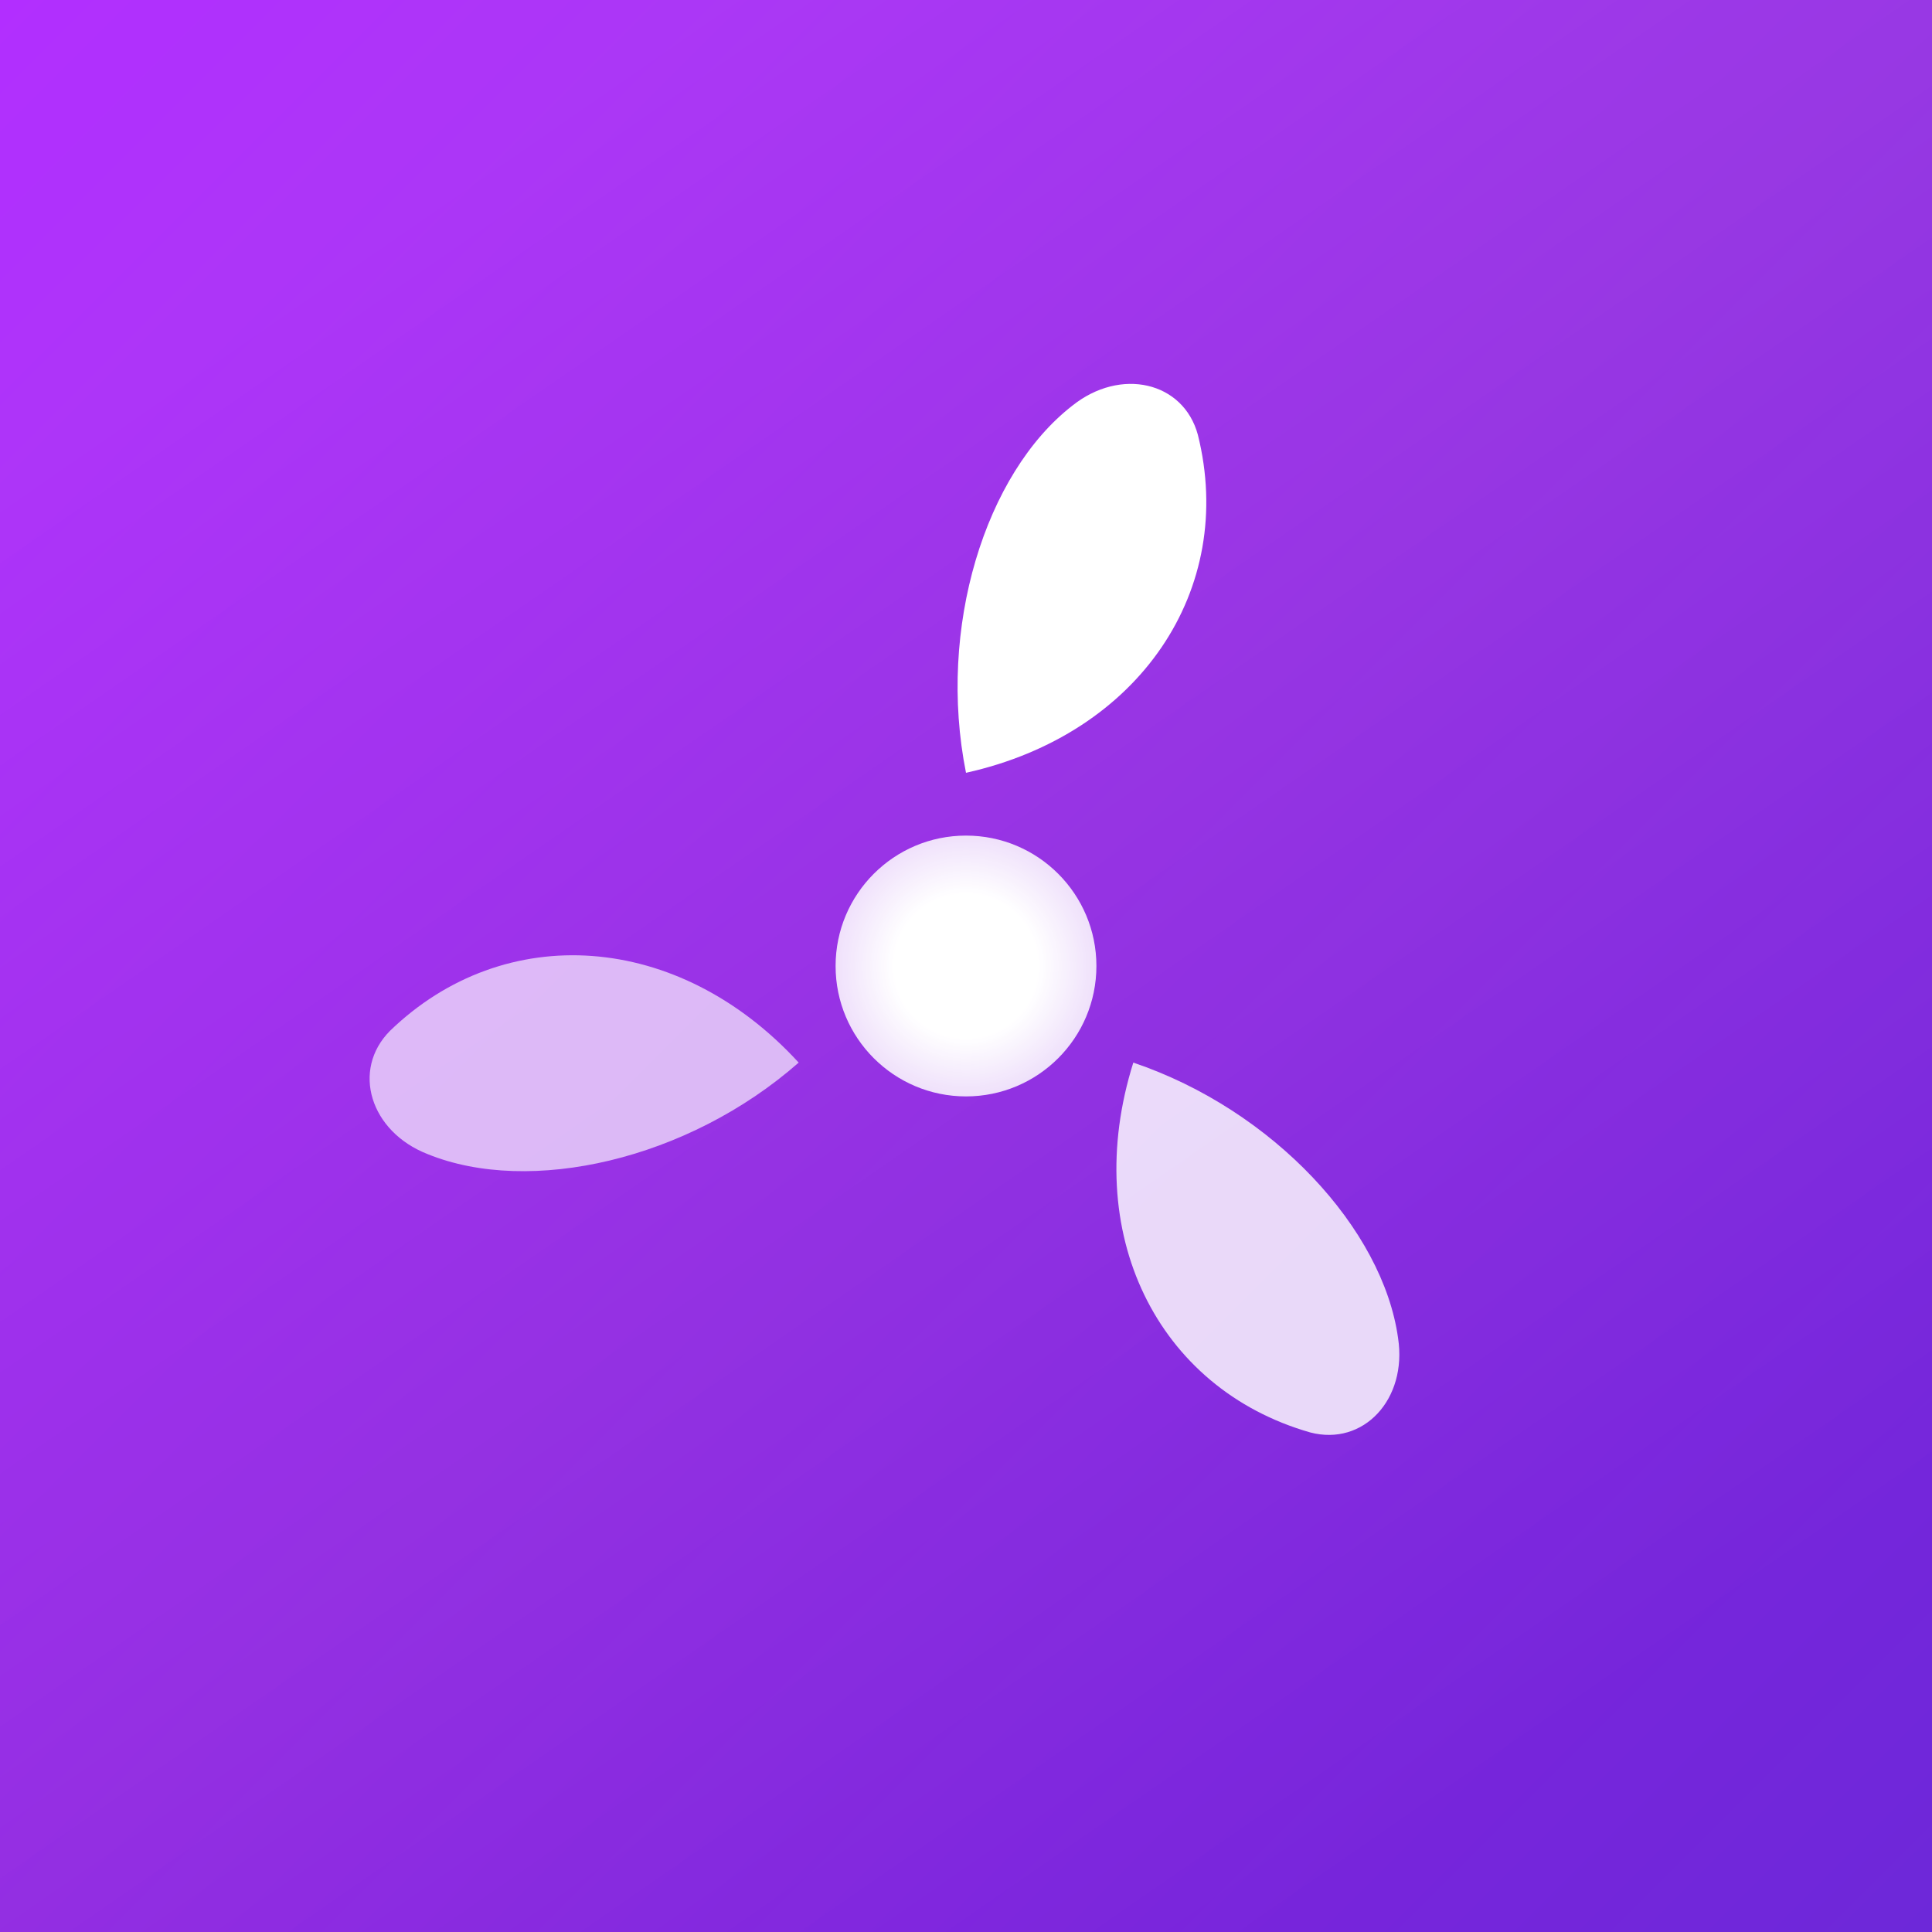
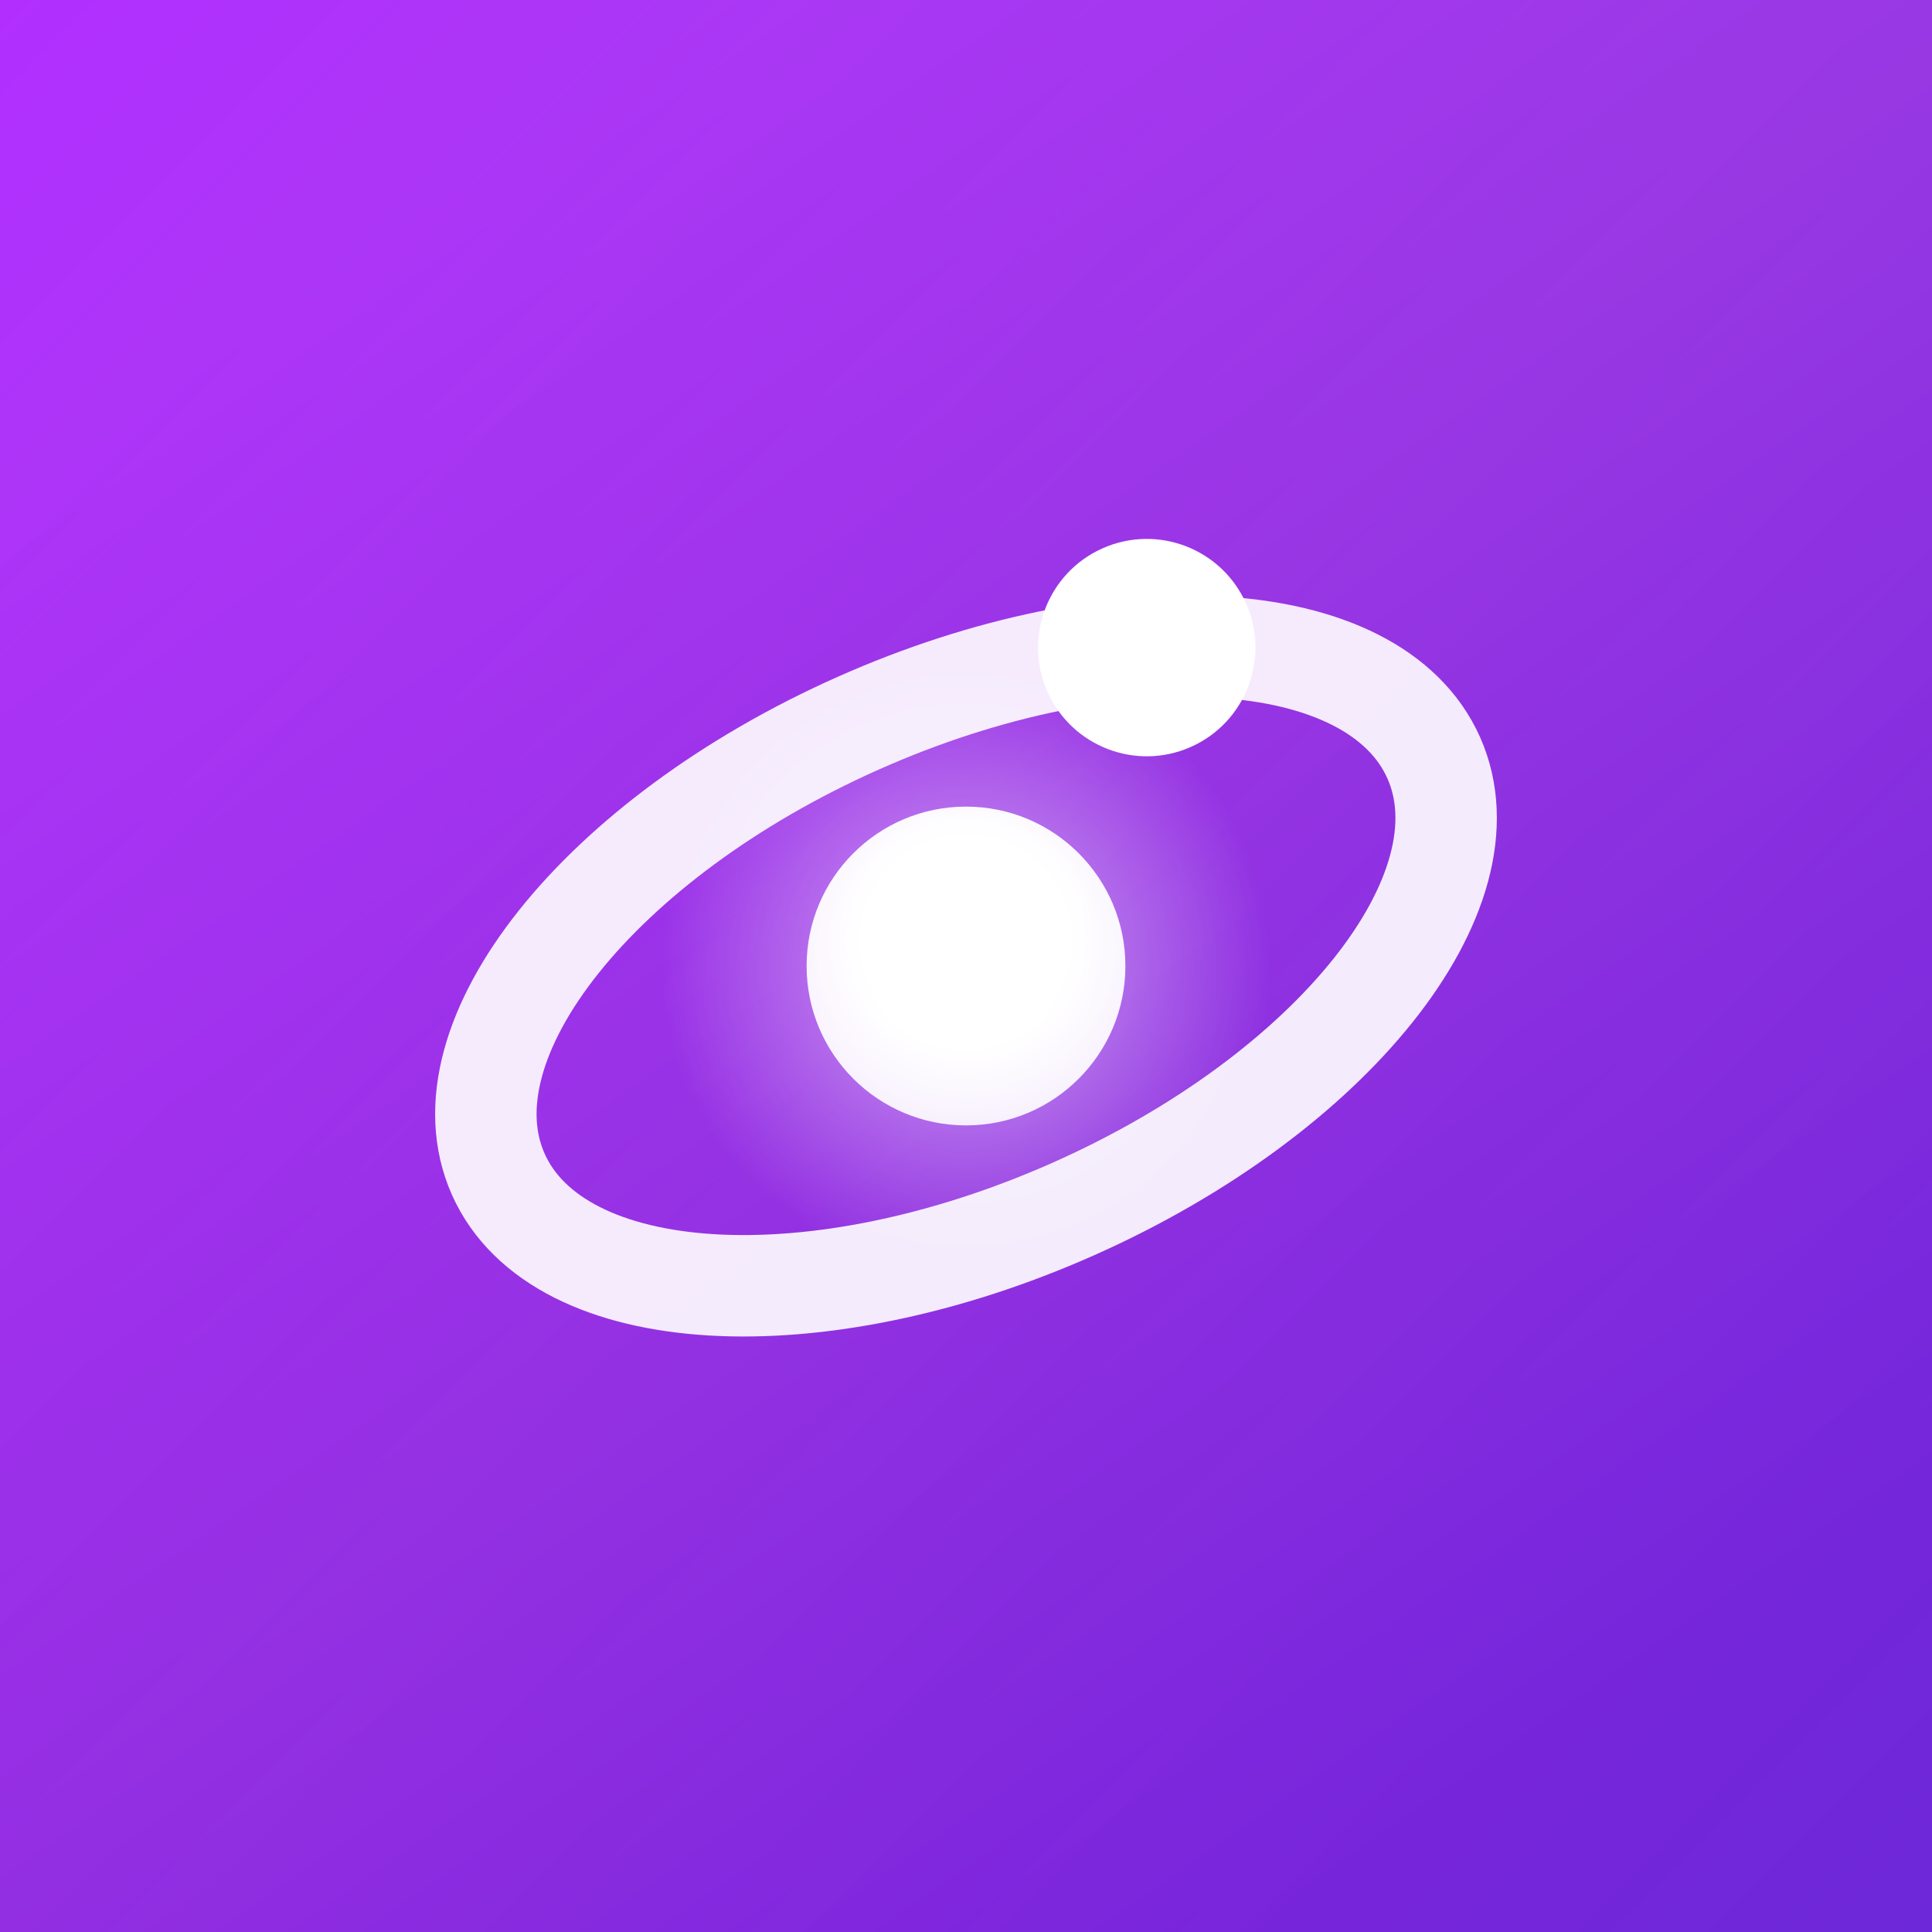
<svg xmlns="http://www.w3.org/2000/svg" viewBox="0 0 32 32" width="512" height="512">
  <defs>
    <linearGradient id="prh-bg" x1="0" y1="0" x2="32" y2="32" gradientUnits="userSpaceOnUse">
      <stop stop-color="#A100FF" />
      <stop offset="0.5" stop-color="#8B1FE0" />
      <stop offset="1" stop-color="#6D28D9" />
    </linearGradient>
    <linearGradient id="prh-sheen" x1="6" y1="4" x2="24" y2="30" gradientUnits="userSpaceOnUse">
      <stop stop-color="#fff" stop-opacity="0.18" />
      <stop offset="1" stop-color="#fff" stop-opacity="0" />
    </linearGradient>
-     <radialGradient id="prh-core" cx="0.5" cy="0.5" r="0.5">
+     <radialGradient id="prh-core" cx="0.5" cy="0.42" r="0.6">
      <stop offset="55%" stop-color="#fff" />
-       <stop offset="100%" stop-color="#fff" stop-opacity="0.85" />
+       <stop offset="100%" stop-color="#fff" stop-opacity="0.9" />
+     </radialGradient>
+     <radialGradient id="prh-glow" cx="0.5" cy="0.5" r="0.5">
+       <stop offset="0%" stop-color="#fff" stop-opacity="0.55" />
+       <stop offset="100%" stop-color="#fff" stop-opacity="0" />
    </radialGradient>
  </defs>
  <rect width="32" height="32" fill="url(#prh-bg)" />
  <rect width="32" height="32" fill="url(#prh-sheen)" />
  <g transform="translate(16 16) scale(0.8)">
-     <path d="M0 -4 C3.6 -4.8 5.6 -7.8 4.8 -11 C4.5 -12.1 3.2 -12.4 2.2 -11.6 C0.4 -10.2 -0.6 -7 0 -4 Z" fill="#fff" transform="rotate(0)" />
-     <path d="M0 -4 C3.6 -4.8 5.6 -7.8 4.8 -11 C4.5 -12.1 3.2 -12.4 2.2 -11.6 C0.4 -10.2 -0.6 -7 0 -4 Z" fill="#fff" fill-opacity="0.82" transform="rotate(120)" />
-     <path d="M0 -4 C3.6 -4.8 5.6 -7.8 4.8 -11 C4.5 -12.1 3.2 -12.4 2.2 -11.6 C0.4 -10.2 -0.6 -7 0 -4 Z" fill="#fff" fill-opacity="0.66" transform="rotate(240)" />
-     <circle r="2.7" fill="url(#prh-core)" />
+     <g transform="rotate(-24)">
+       <ellipse rx="10.6" ry="5.5" fill="none" stroke="#fff" stroke-opacity="0.9" stroke-width="2.1" />
+       <circle cx="6.1" cy="-4.5" r="2.25" fill="#fff" />
+     </g>
+     <circle r="6.3" fill="url(#prh-glow)" />
+     <circle r="3.3" fill="url(#prh-core)" />
  </g>
</svg>
